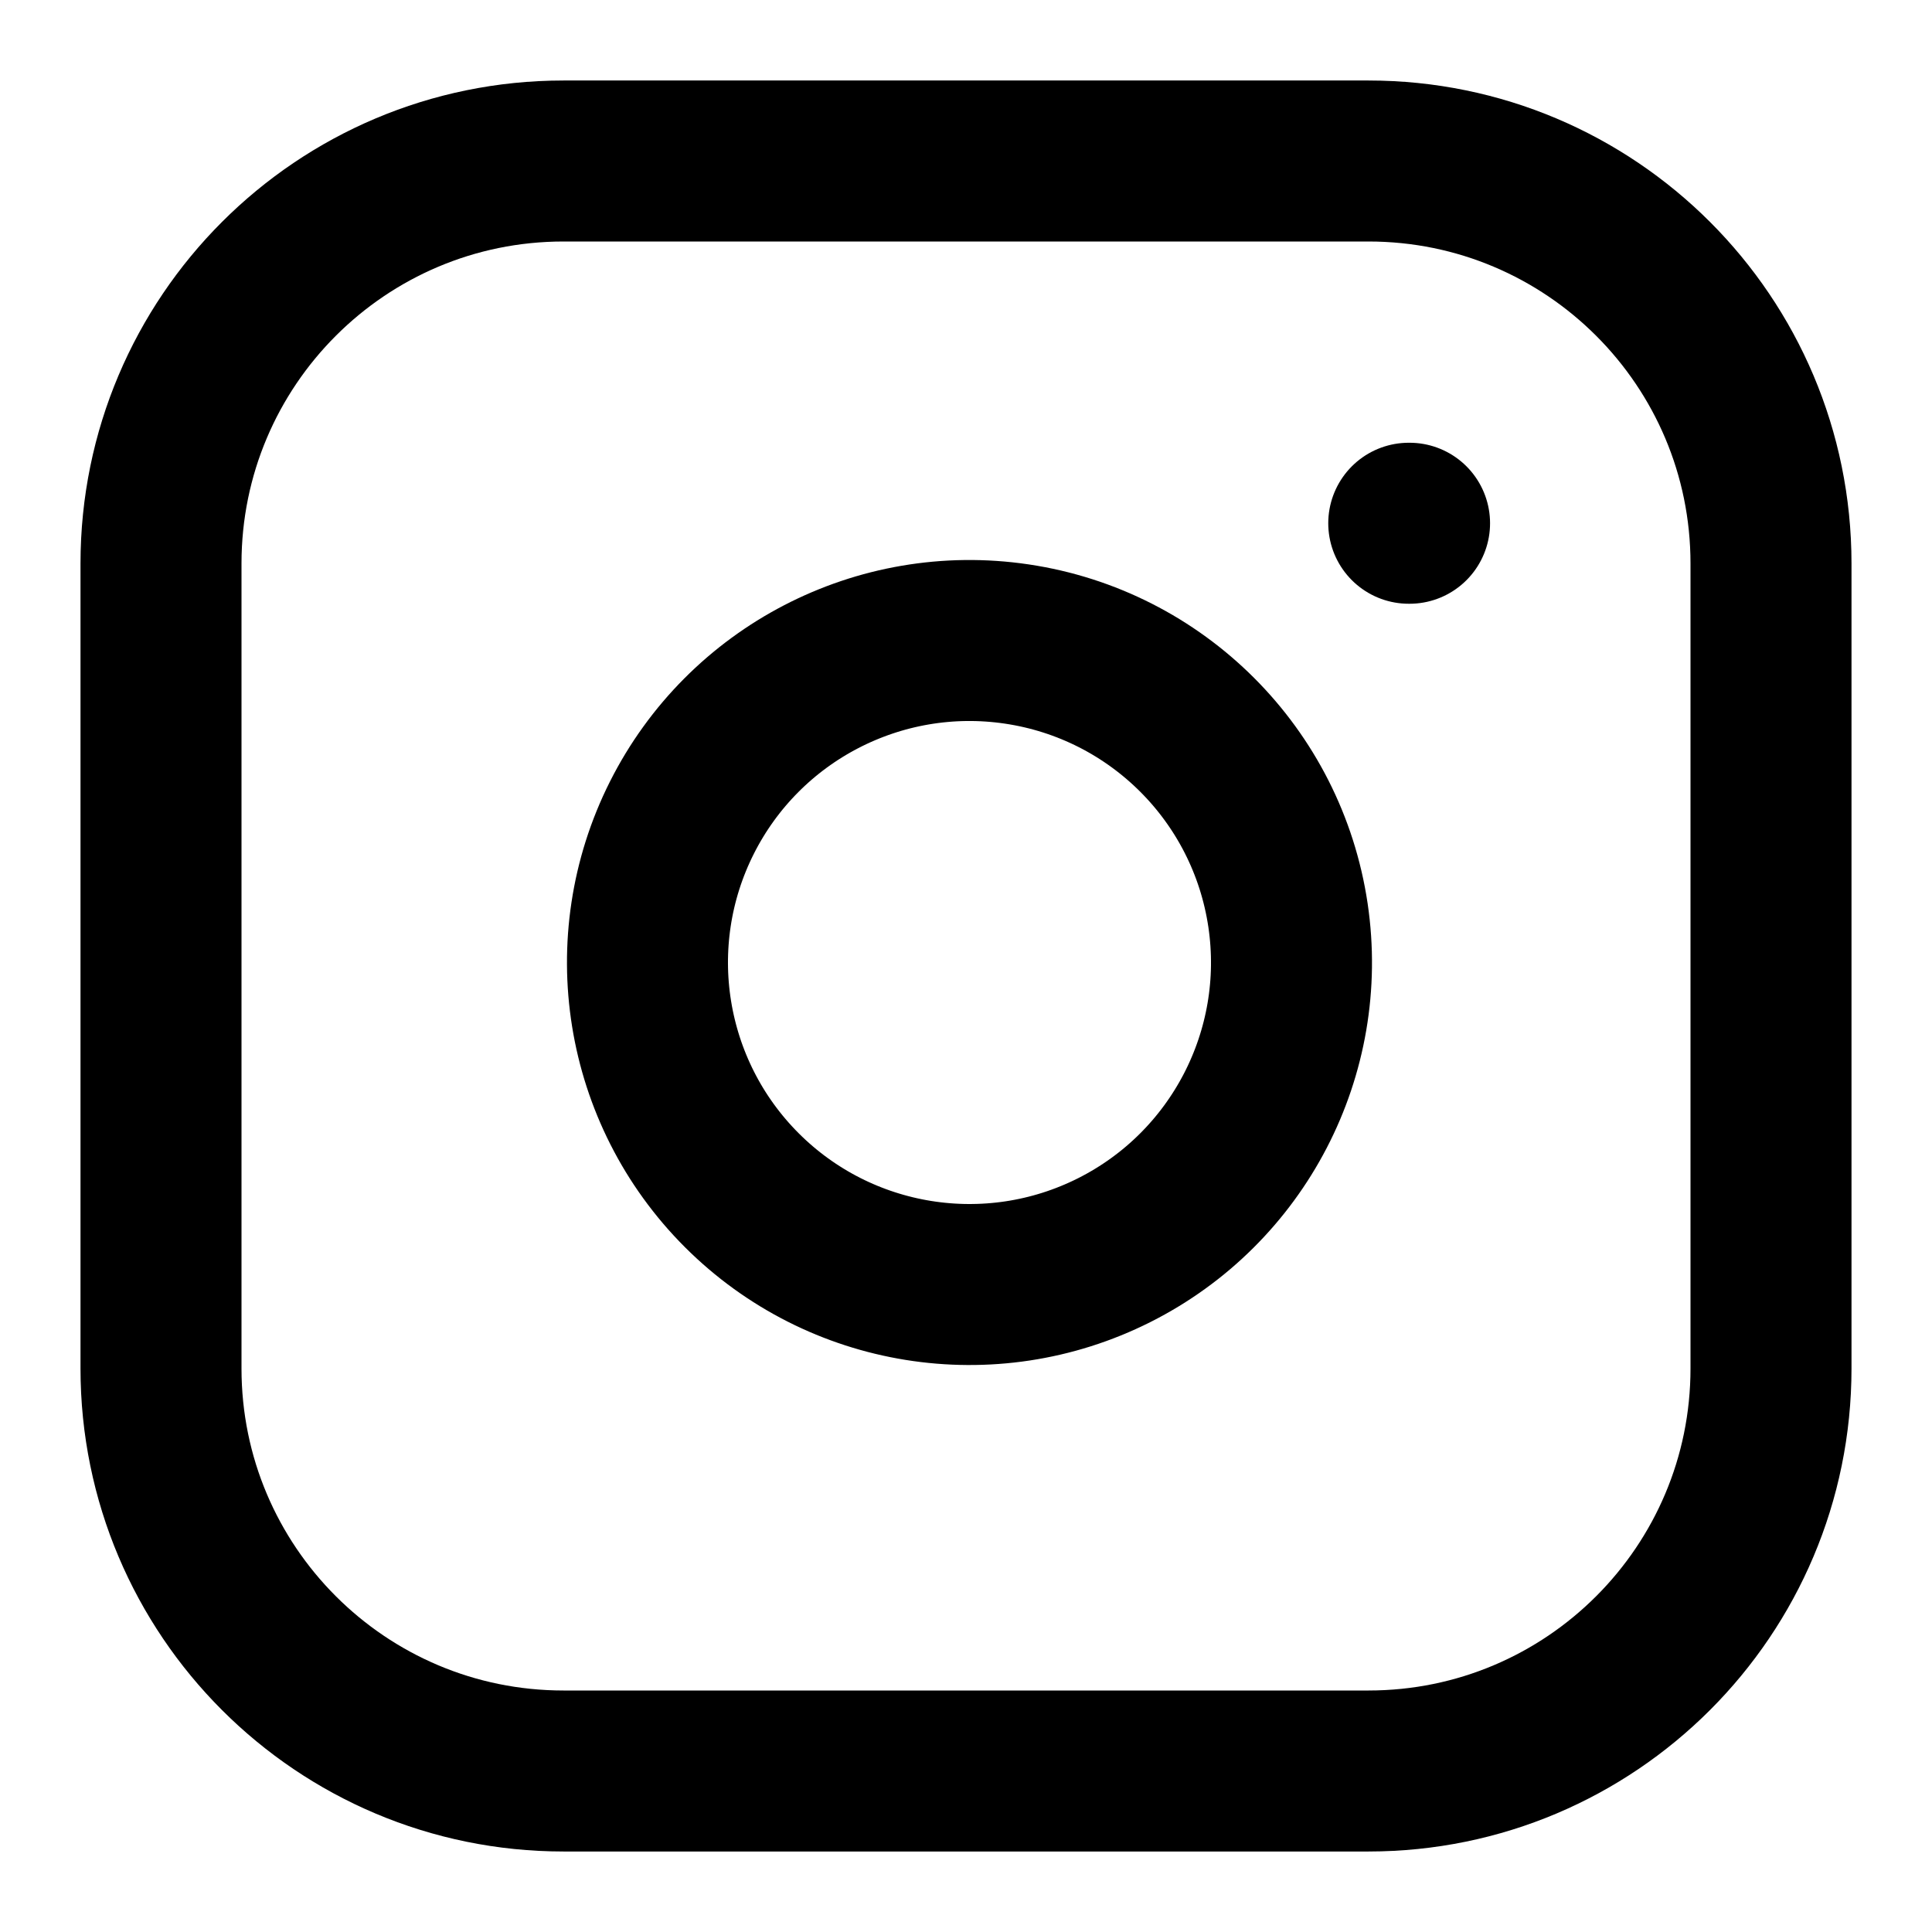
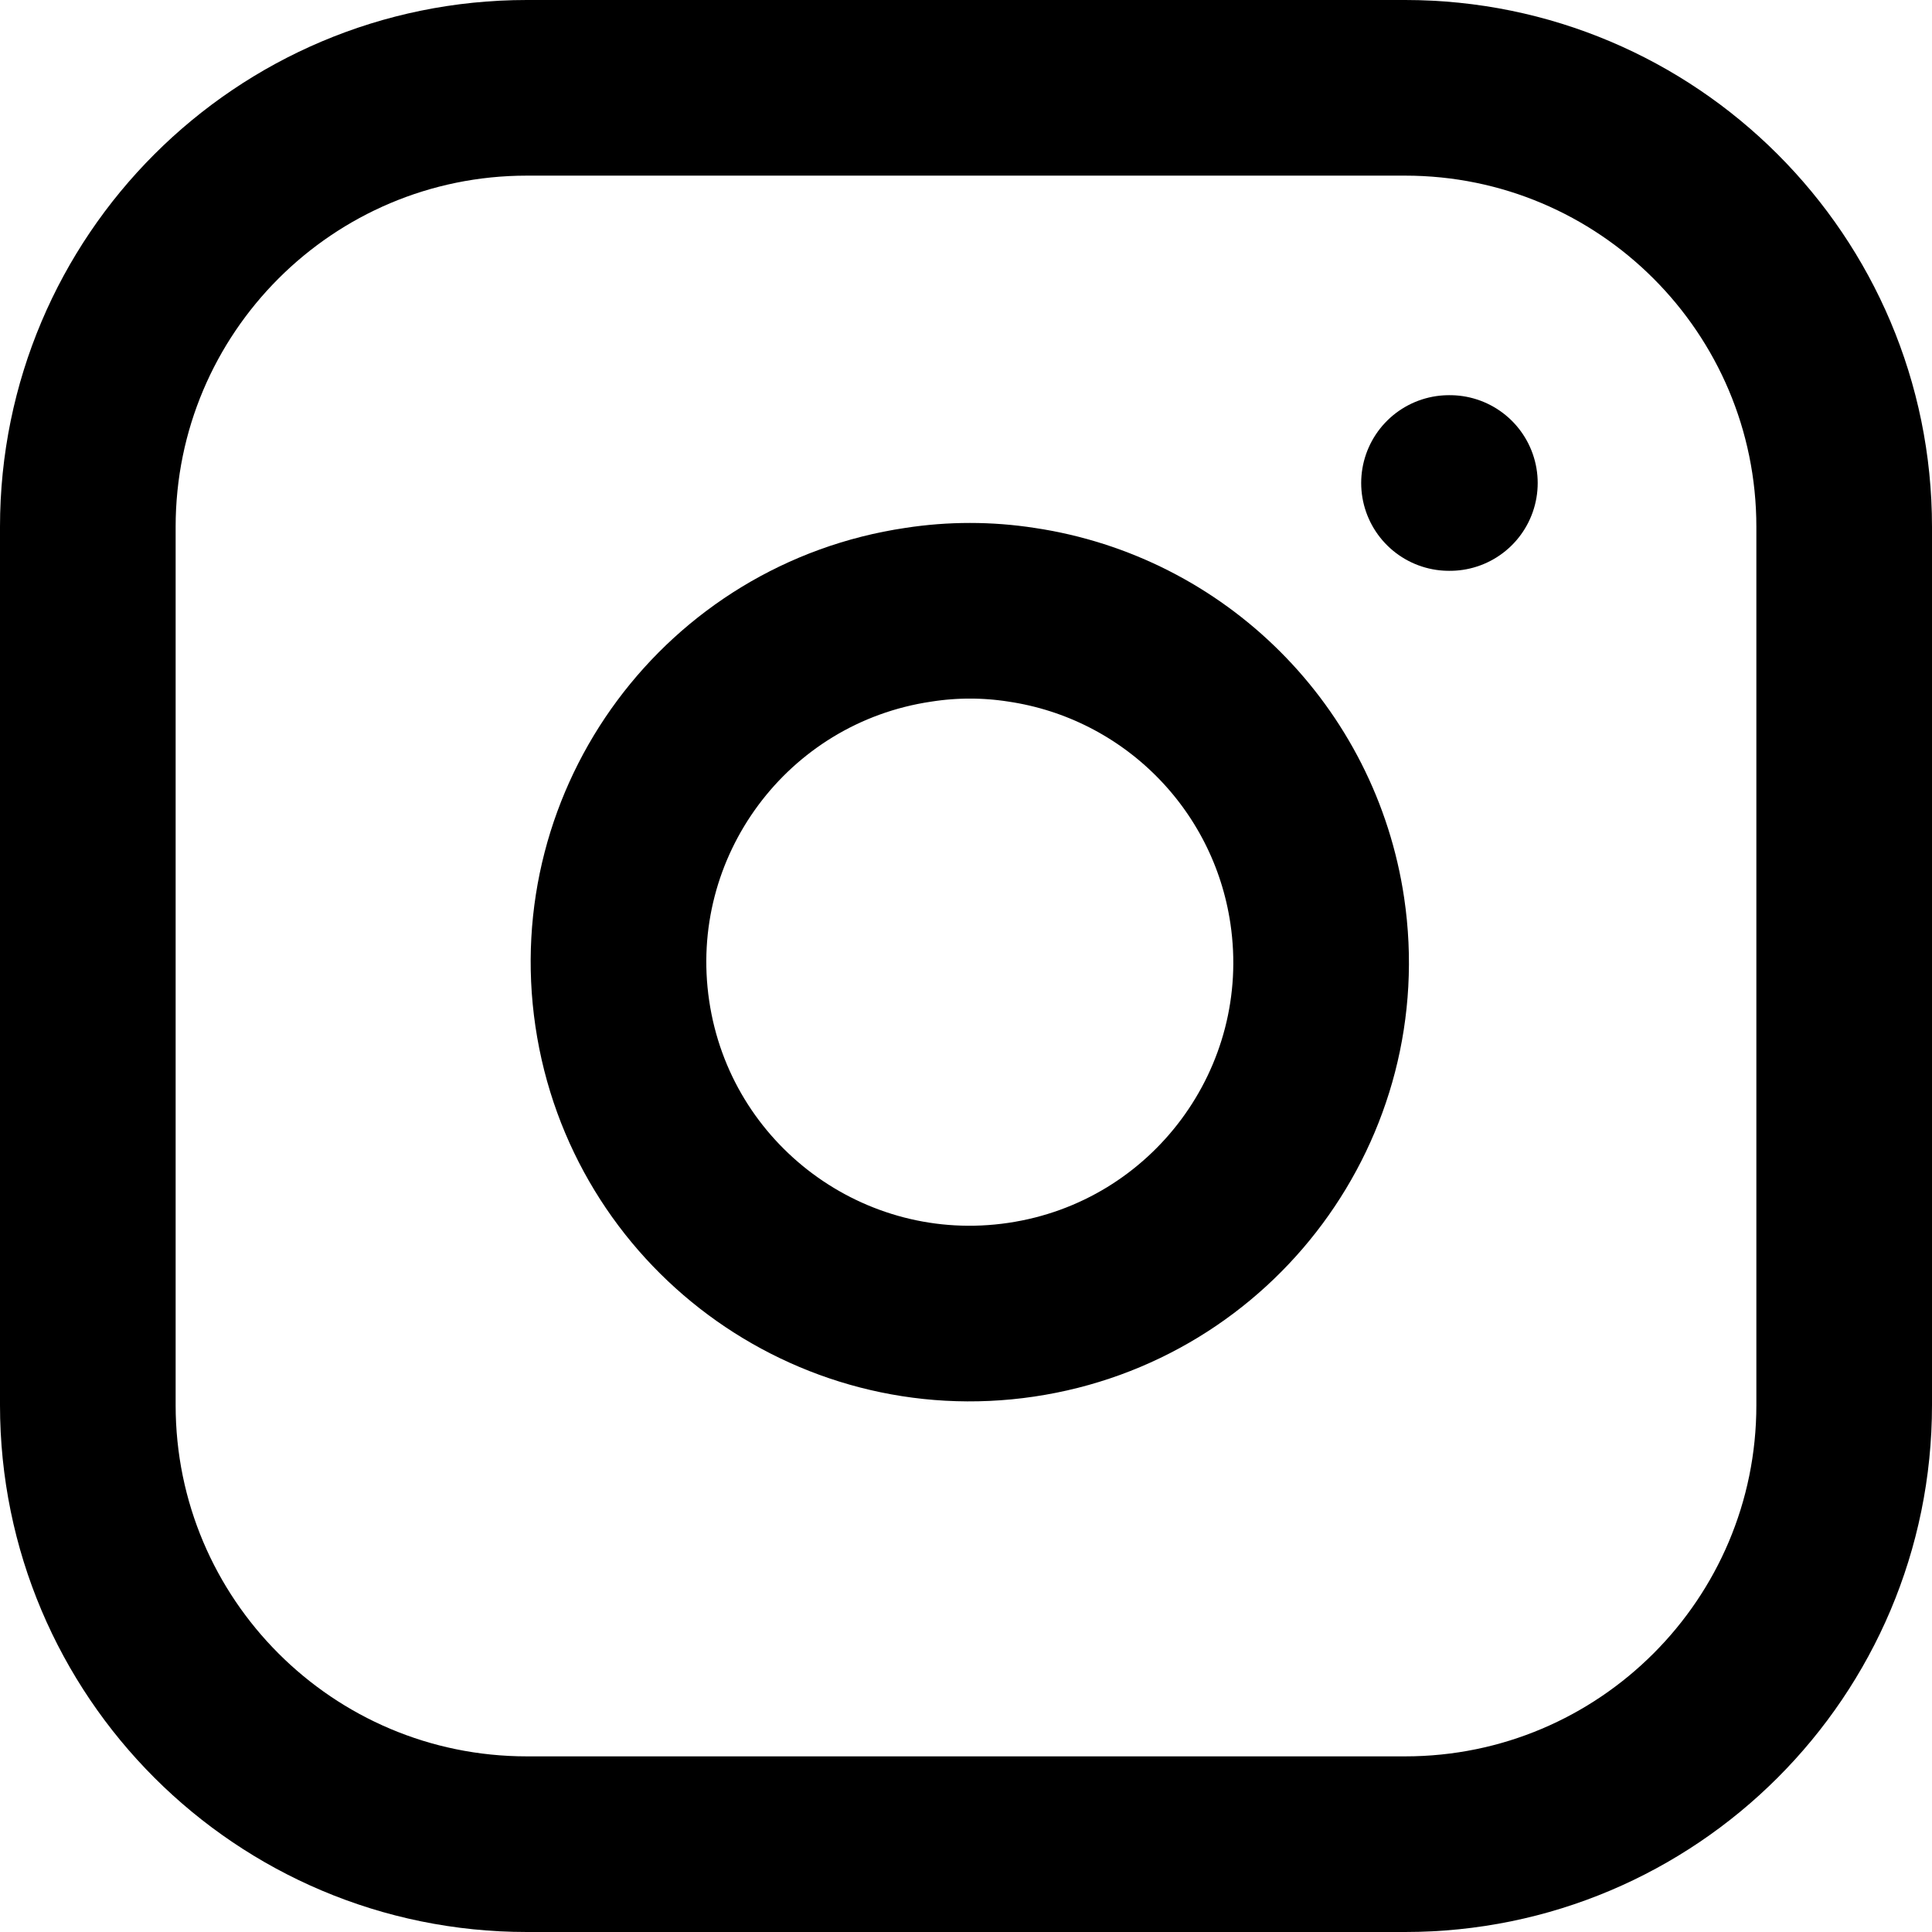
- <svg xmlns="http://www.w3.org/2000/svg" viewBox="0 0 24 24" fill="none" stroke="currentColor" stroke-width="2" stroke-linecap="round" stroke-linejoin="round" class="feather feather-instagram">
-   <rect x="2" y="2" width="20" height="20" rx="5" ry="5" />
-   <path d="M16 11.37A4 4 0 1 1 12.63 8 4 4 0 0 1 16 11.37z" />
-   <line x1="17.5" y1="6.5" x2="17.51" y2="6.5" />
+ <svg xmlns="http://www.w3.org/2000/svg" viewBox="0 0 22 22" fill="none" stroke="#000" stroke-linecap="round" stroke-linejoin="round" stroke-width="2">
+   <rect x="1" y="1" width="20" height="20" rx="5" />
+   <path d="M15,10.37A4,4,0,1,1,10.46,7a3.82,3.82,0,0,1,1.17,0A4,4,0,0,1,15,10.37Z" />
+   <line x1="16.5" x2="16.51" y1="5.5" y2="5.5" />
</svg>
